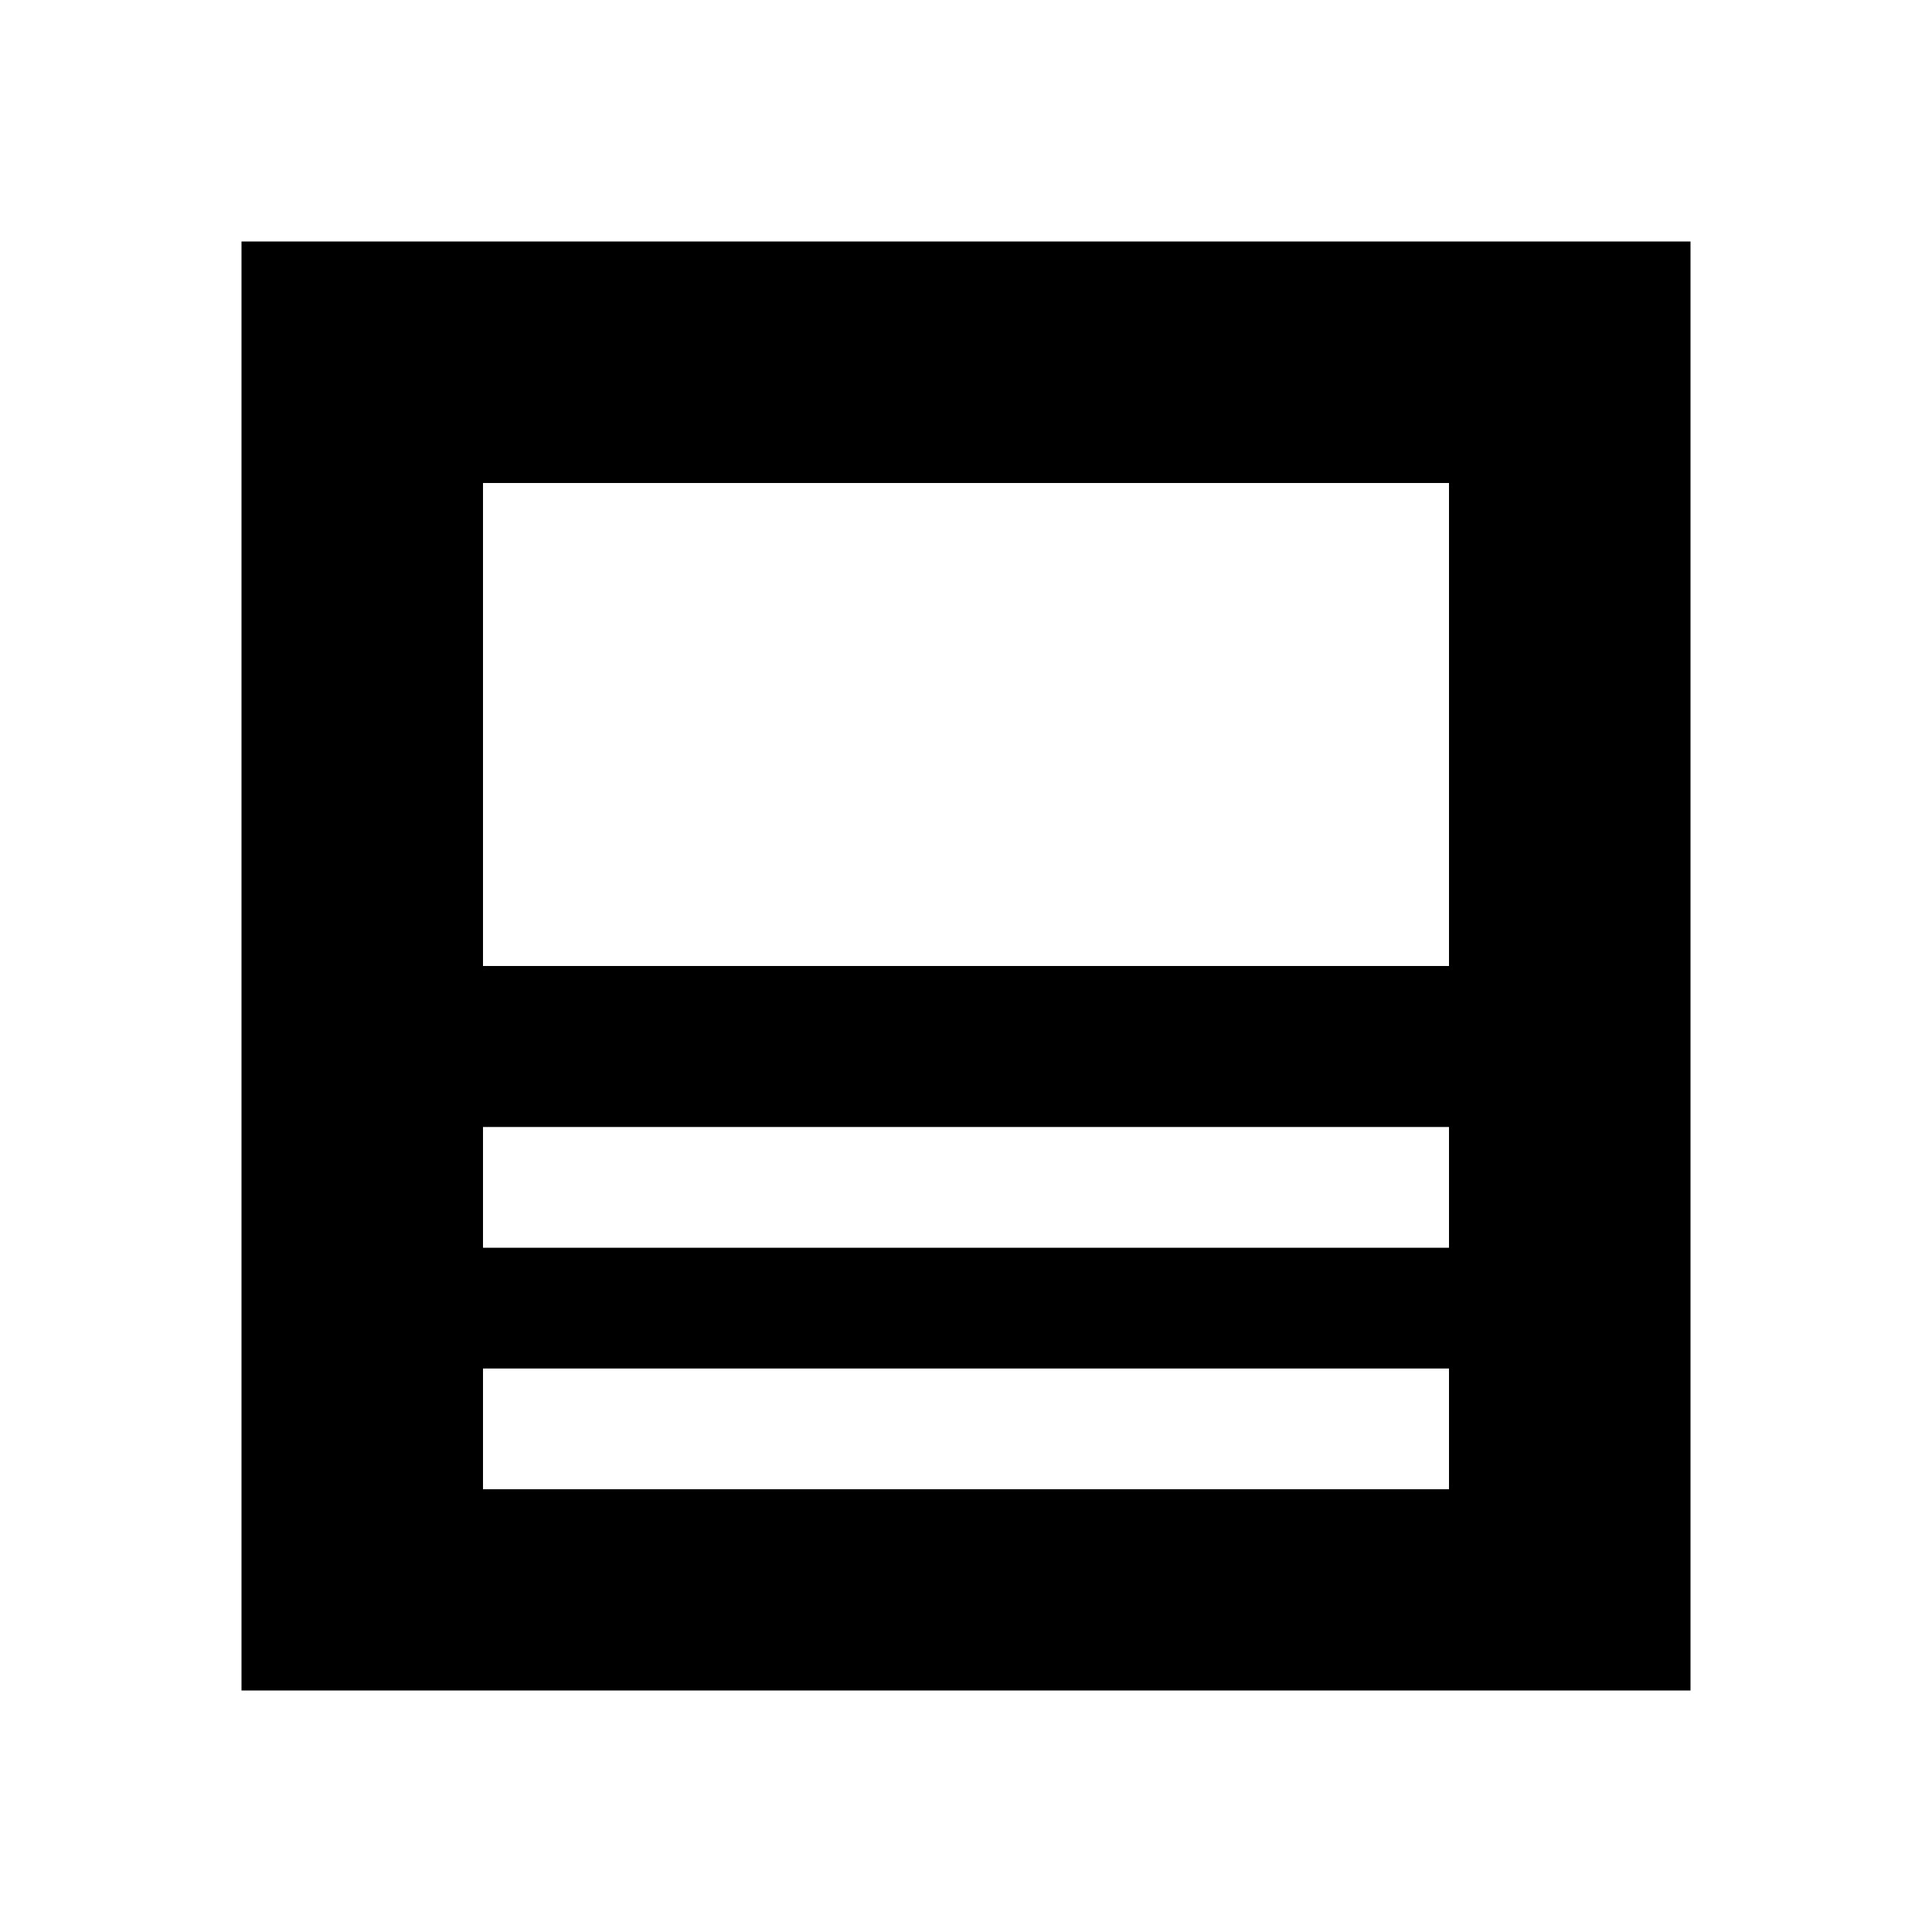
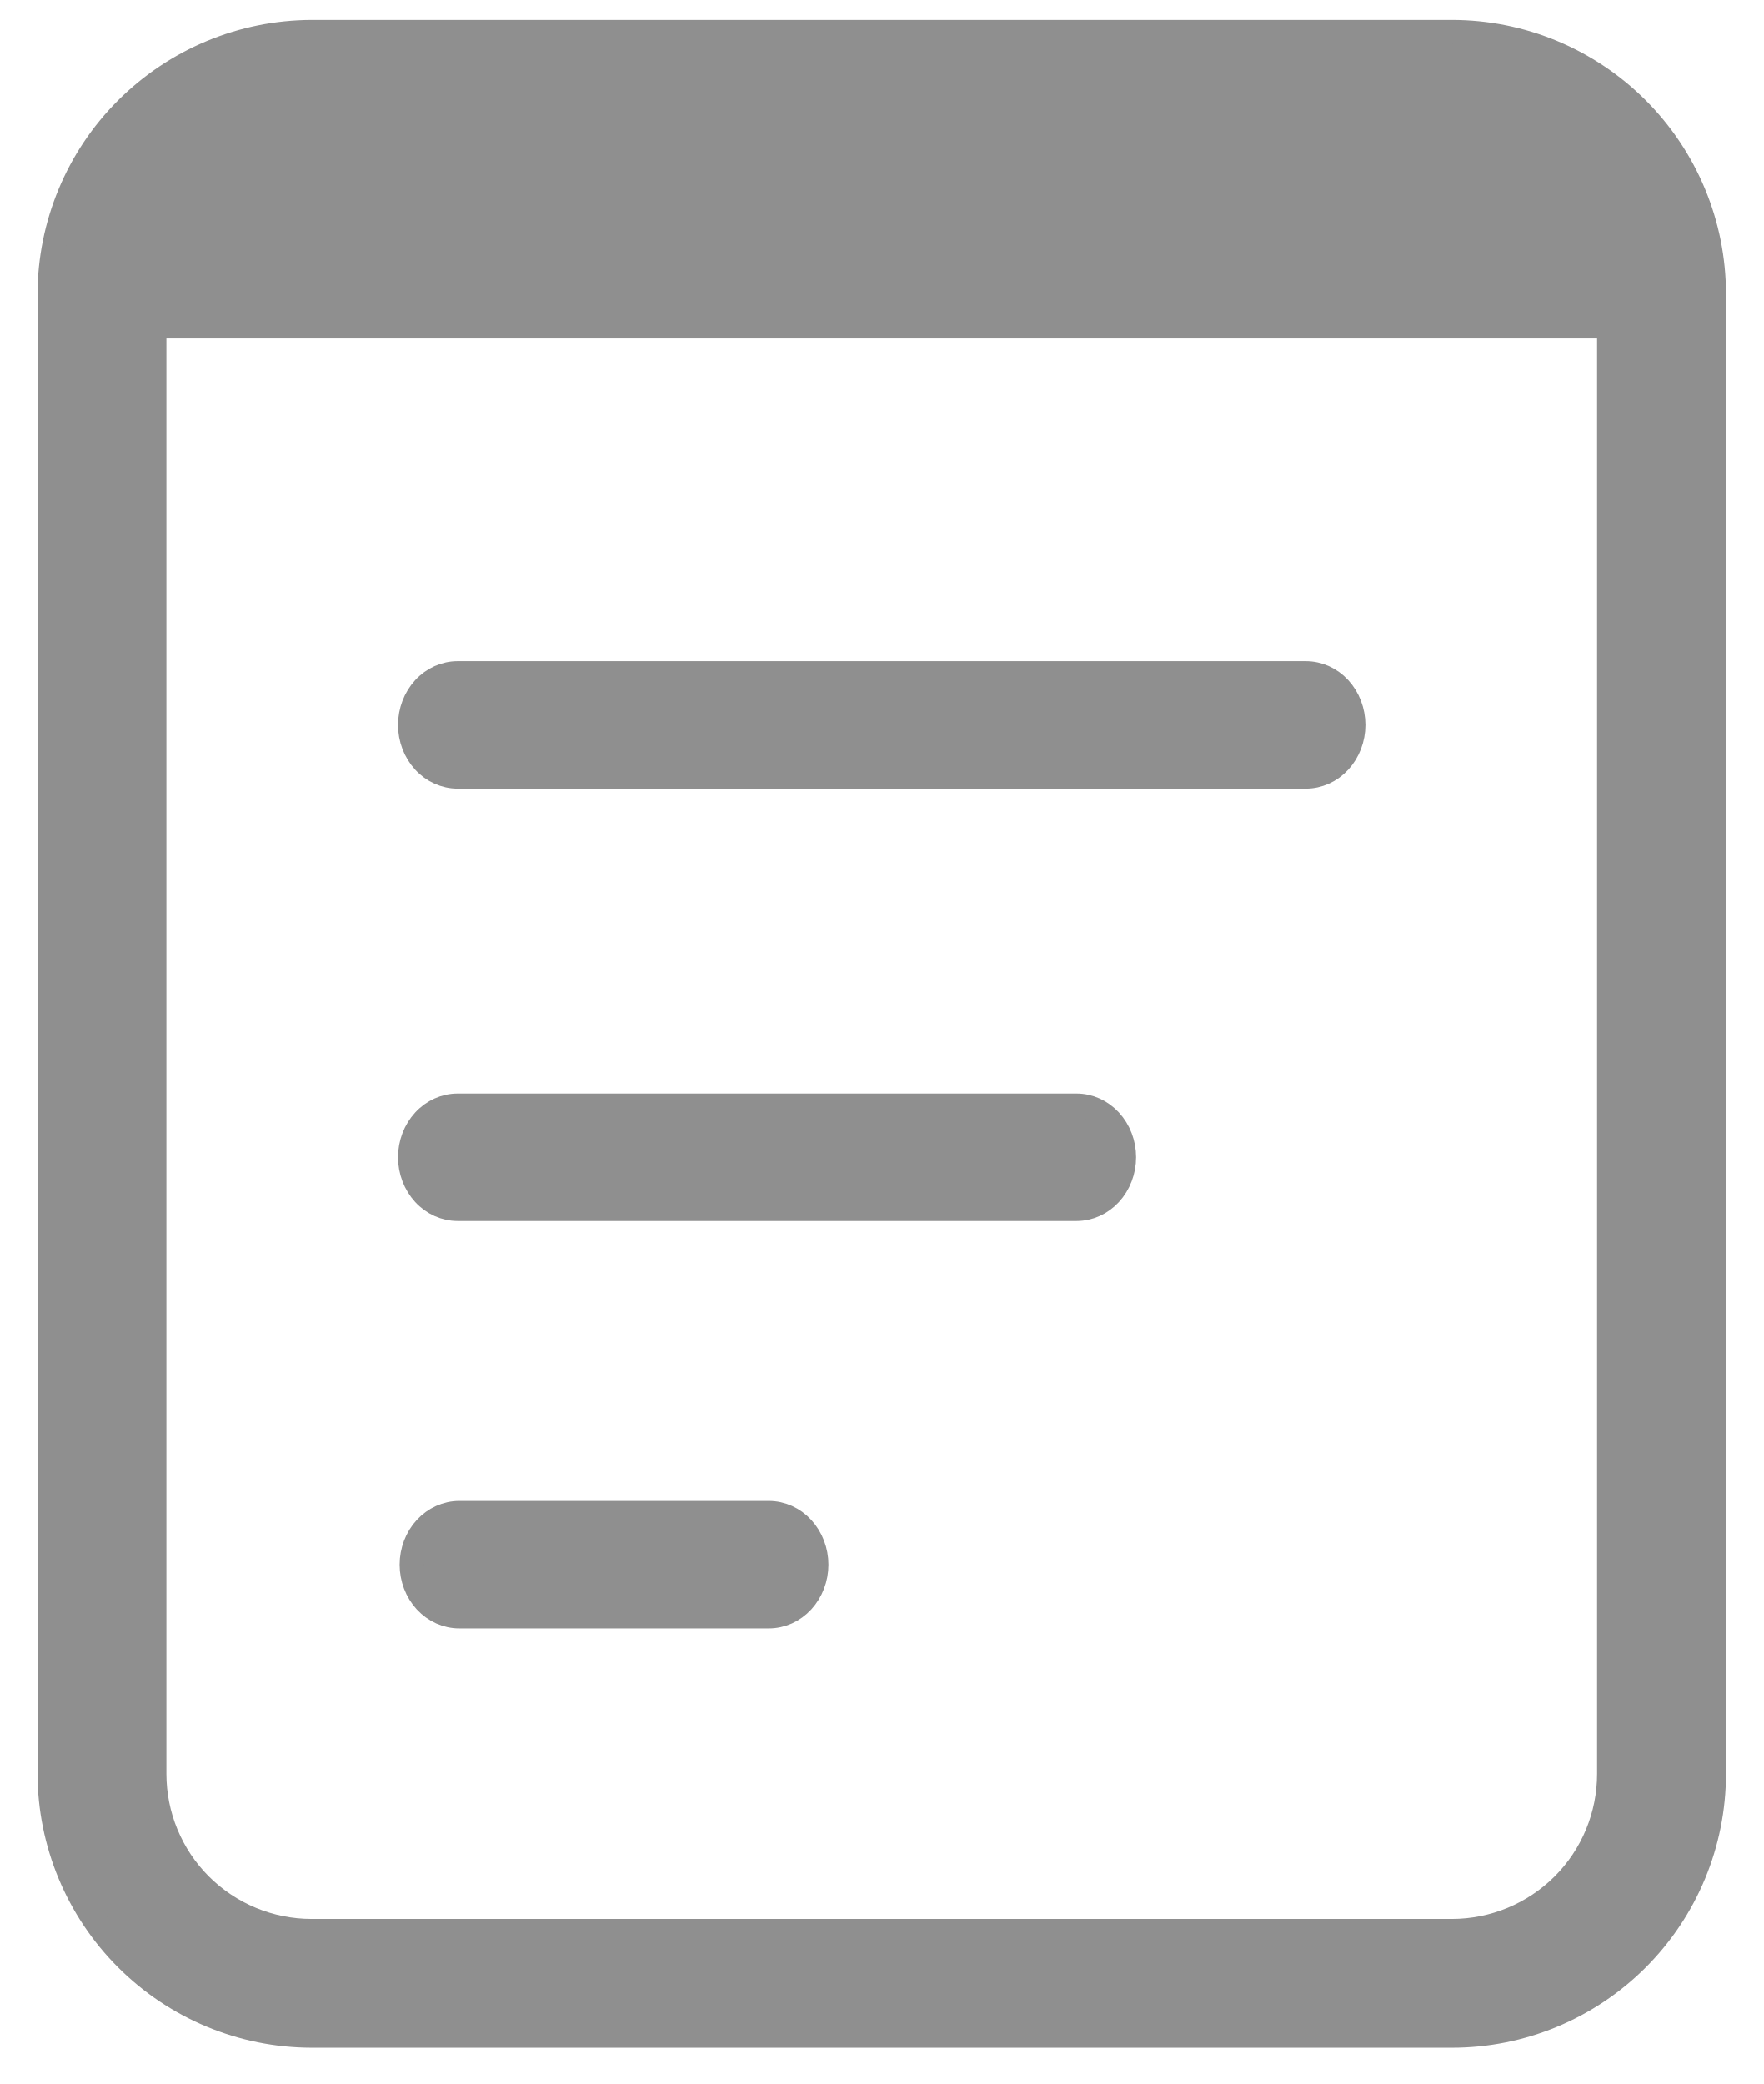
- <svg xmlns="http://www.w3.org/2000/svg" height="24px" viewBox="0 -960 960 960" width="24px" fill="000000">
-   <path d="M120-120v-720h720v720H120Zm600-160H240v60h480v-60Zm-480-60h480v-60H240v60Zm0-140h480v-240H240v240Zm0 200v60-60Zm0-60v-60 60Zm0-140v-240 240Zm0 80v-80 80Zm0 120v-60 60Z" />
+ <svg xmlns="http://www.w3.org/2000/svg" width="22" height="26" viewBox="0 0 22 26" fill="none">
+   <path d="M18.113 0.398H3.887C3.021 0.401 2.191 0.746 1.578 1.359C0.966 1.971 0.621 2.801 0.618 3.667V22.13C0.621 22.996 0.966 23.826 1.578 24.438C2.191 25.051 3.021 25.396 3.887 25.398H18.113C18.98 25.398 19.811 25.054 20.424 24.441C21.037 23.828 21.382 22.997 21.382 22.13V3.667C21.382 2.8 21.037 1.969 20.424 1.356C19.811 0.743 18.98 0.398 18.113 0.398ZM20.074 22.13C20.074 22.65 19.868 23.149 19.5 23.517C19.132 23.884 18.633 24.091 18.113 24.091H3.887C3.367 24.091 2.868 23.884 2.5 23.517C2.132 23.149 1.926 22.65 1.926 22.13V4.073H20.074V22.13Z" fill="#8F8F8F" stroke="#8F8F8F" stroke-width="0.3" />
+   <path d="M5.71 9.689C5.553 9.689 5.401 9.621 5.29 9.5C5.179 9.379 5.116 9.215 5.116 9.044C5.116 8.873 5.179 8.708 5.29 8.587C5.401 8.466 5.553 8.398 5.71 8.398H16.29C16.448 8.398 16.599 8.466 16.71 8.587C16.821 8.708 16.884 8.873 16.884 9.044C16.884 9.215 16.821 9.379 16.71 9.5C16.599 9.621 16.448 9.689 16.29 9.689H5.71ZM5.71 15.083C5.553 15.083 5.401 15.015 5.29 14.894C5.179 14.773 5.116 14.608 5.116 14.437C5.116 14.266 5.179 14.102 5.29 13.981C5.401 13.86 5.553 13.792 5.71 13.792H13.429C13.587 13.792 13.738 13.86 13.849 13.981C13.96 14.102 14.023 14.266 14.023 14.437C14.023 14.608 13.96 14.773 13.849 14.894C13.738 15.015 13.587 15.083 13.429 15.083H5.71ZM5.73 20.166C5.573 20.166 5.422 20.098 5.31 19.977C5.199 19.856 5.136 19.692 5.136 19.521C5.136 19.35 5.199 19.186 5.31 19.065C5.422 18.944 5.573 18.876 5.73 18.876H9.591C9.749 18.876 9.9 18.944 10.011 19.065C10.122 19.186 10.185 19.35 10.185 19.521C10.185 19.692 10.122 19.856 10.011 19.977C9.9 20.098 9.749 20.166 9.591 20.166H5.73Z" fill="#8F8F8F" stroke="#8F8F8F" stroke-width="0.3" />
</svg>
